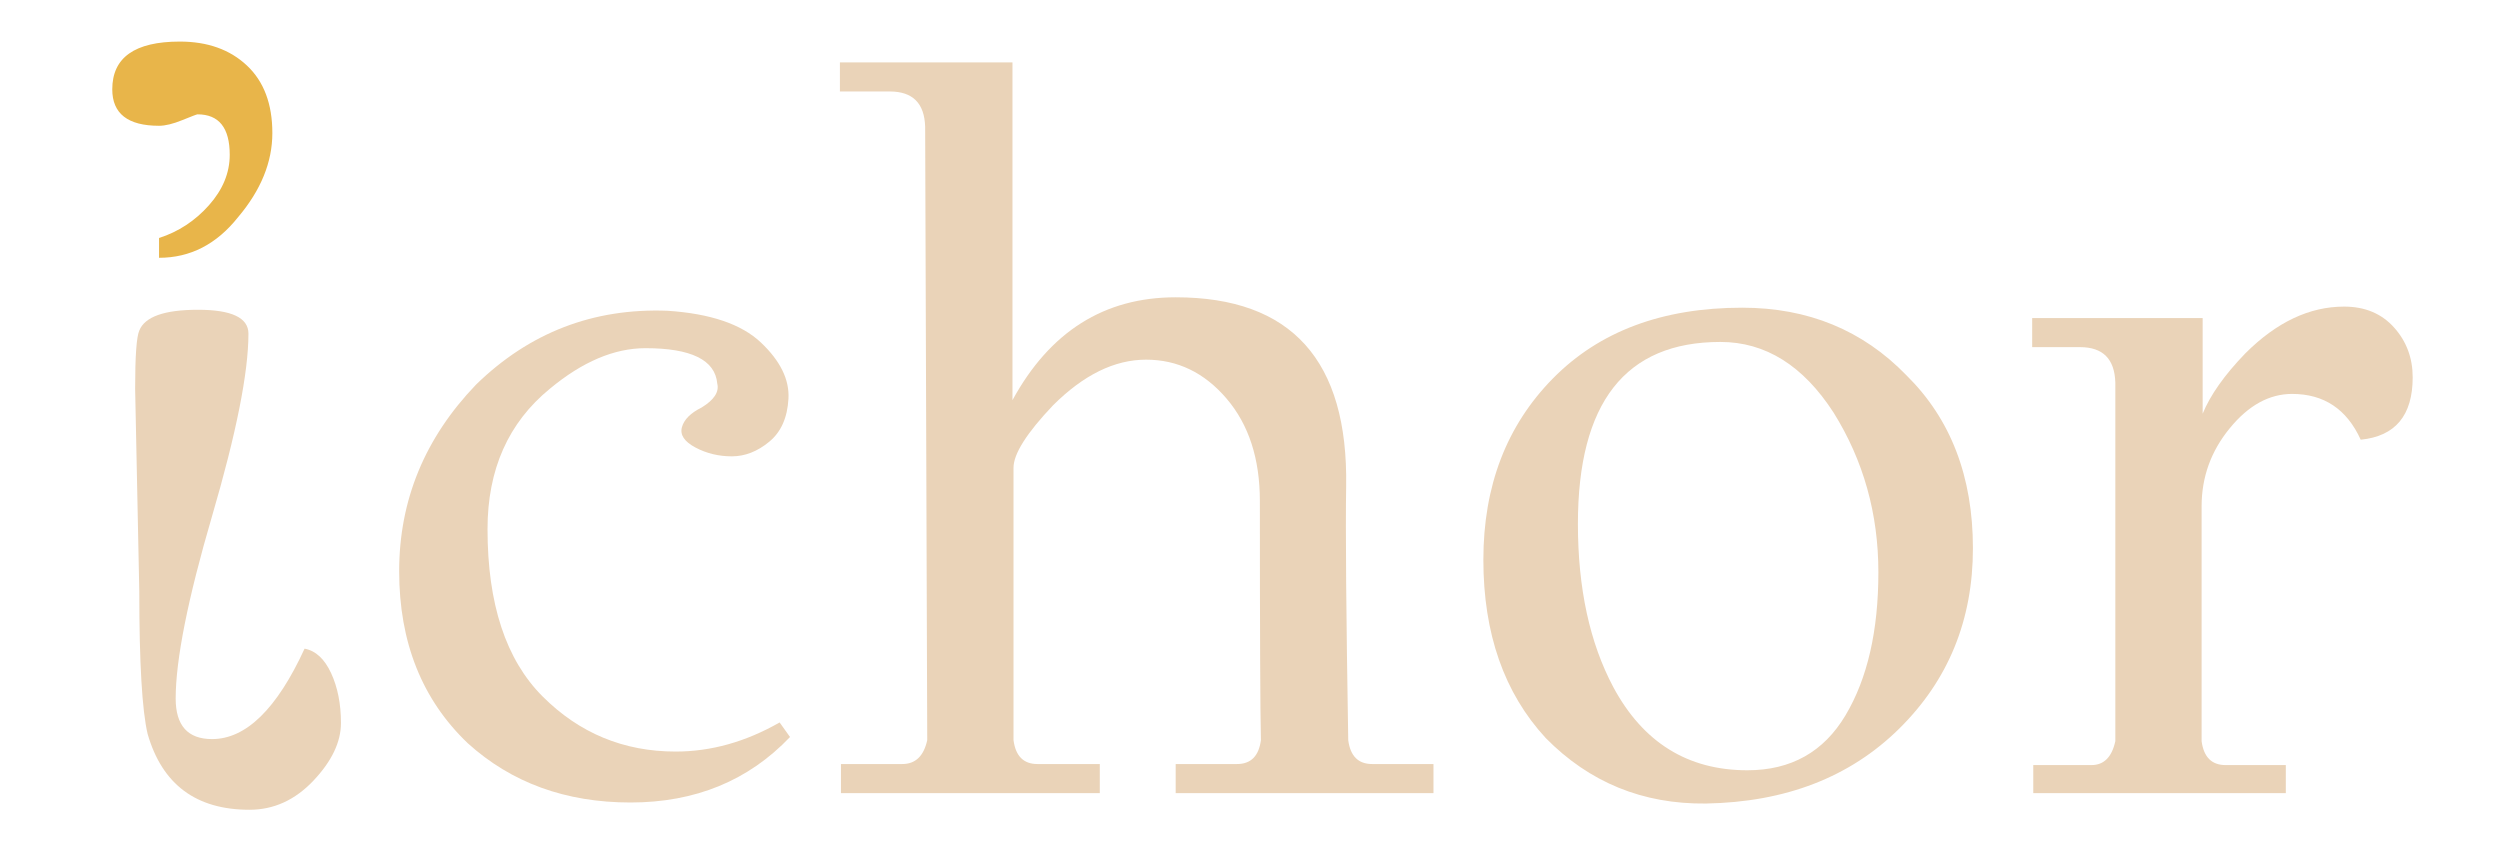
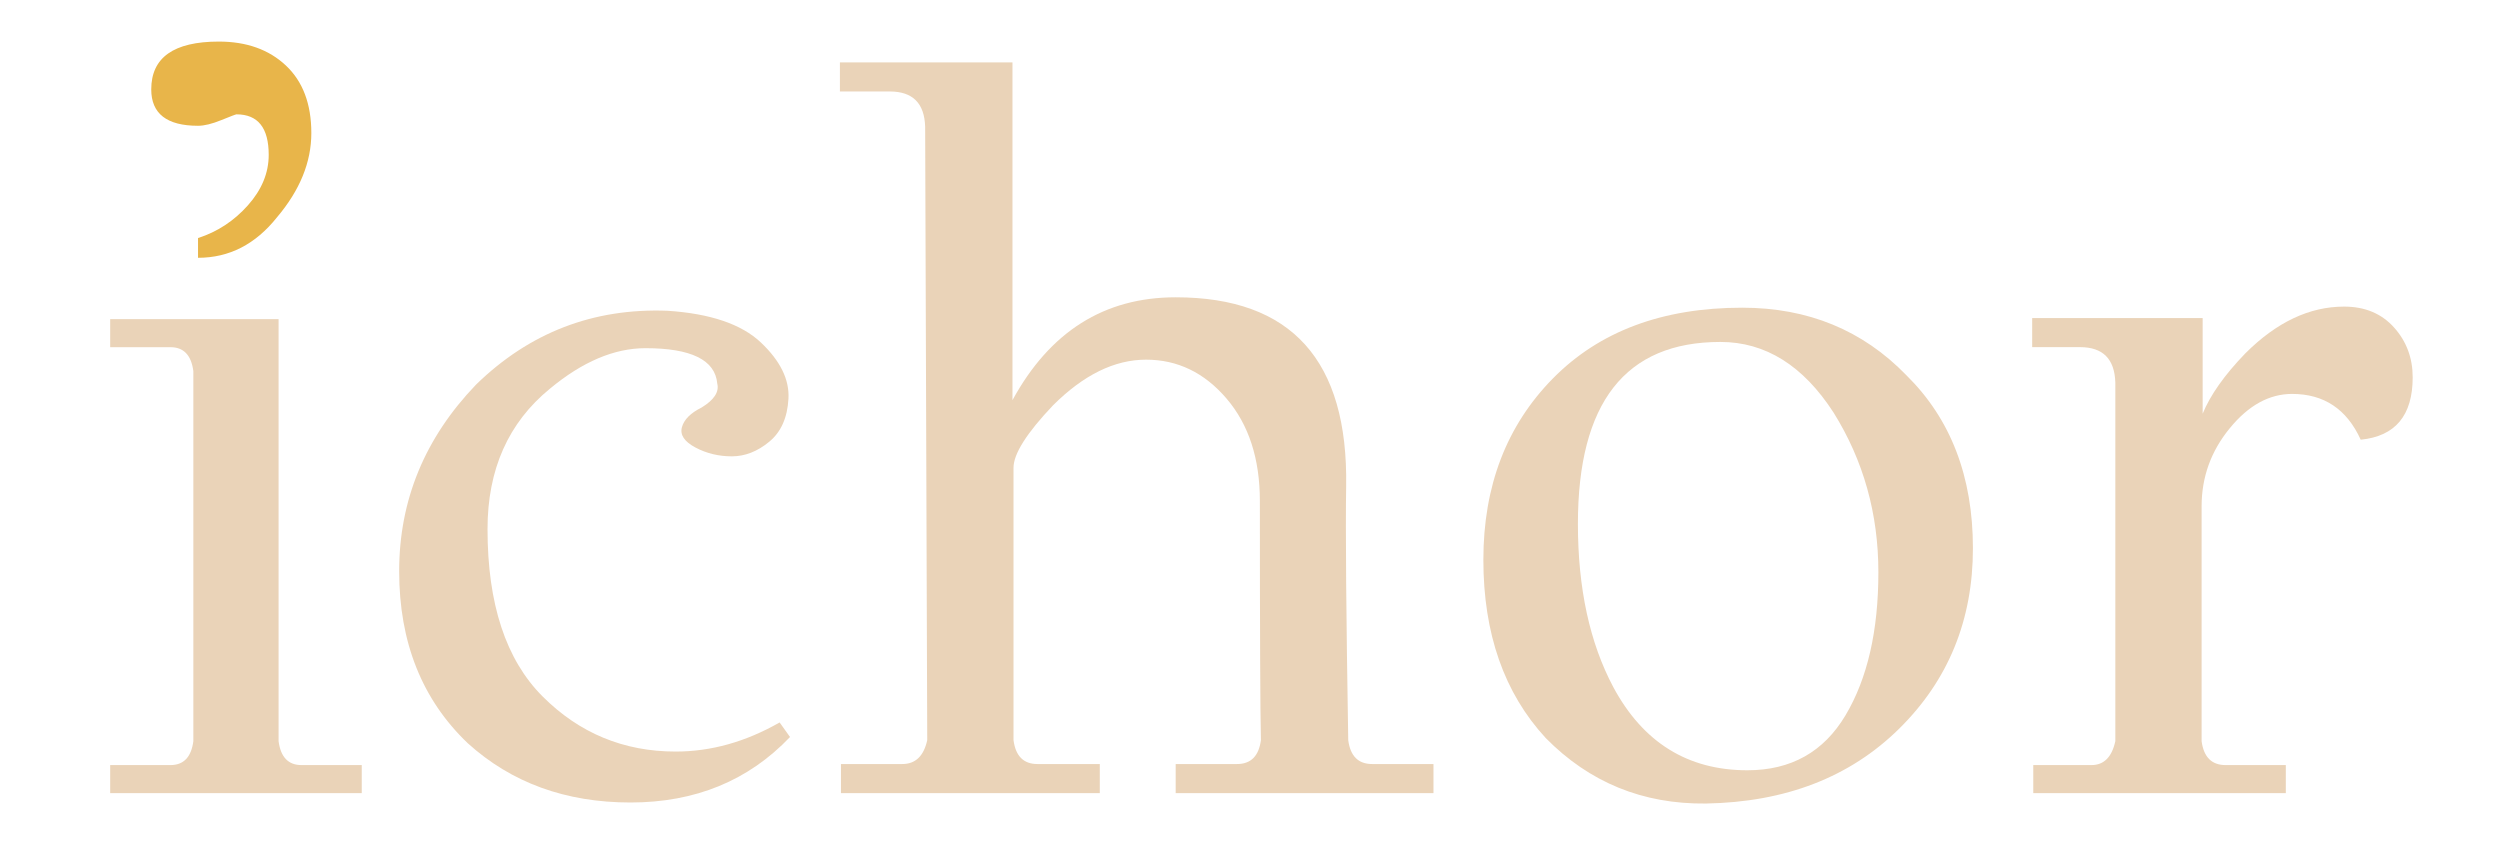
<svg xmlns="http://www.w3.org/2000/svg" viewBox="0 43.4 481.0 164.6">
  <g fill="#EAD3B8">
-     <path d="M26.8 157.2 26.0 118.19Q26.0 108.8 26.8 107.0Q28.40 103.0 38.1 103.0Q47.80 103.0 47.80 107.6Q47.80 118.8 40.8 142.7Q33.8 166.6 33.8 177.8Q33.8 185.6 40.8 185.6Q50.6 185.6 58.6 168.2Q61.80 168.8 63.7 172.9Q65.6 177.0 65.6 182.5Q65.6 188.0 60.3 193.6Q55.0 199.2 48.0 199.2Q32.6 199.2 28.40 184.6Q26.8 177.8 26.8 157.2Z" />
+     <path d="M53.6 104.8V186Q54.2 190.6 58 190.6H69.6V196H21.2V190.6H32.8Q36.6 190.6 37.2 186V114.8Q36.6 110.2 32.8 110.2H21.2V104.8Z" />
    <path d="M93.8 145.2Q93.8 166.8 104.4 177.4Q115.0 188.0 130.0 188.0Q140.2 188.0 150.0 182.4L152.0 185.2Q140.0 197.8 121.3 197.8Q102.6 197.8 90.0 186.4Q76.8 173.8 76.8 153.3Q76.8 132.8 91.6 117.39Q107.0 102.39 128.4 103.19Q140.8 104.0 146.4 109.3Q152.0 114.6 151.7 120.1Q151.4 125.6 148.0 128.39Q144.6 131.2 140.8 131.2Q137.0 131.2 133.8 129.5Q130.6 127.8 131.2 125.6Q131.8 123.39 135.0 121.8Q138.6 119.6 138.0 117.19Q137.39 110.39 124.19 110.39Q115.19 110.39 105.8 118.19Q93.8 128.0 93.8 145.2Z" />
    <path d="M275.8 190.4V196.0H226.2V190.4H238.0Q242.0 190.4 242.60 185.8Q242.4 177.4 242.4 139.8Q242.4 127.6 236.0 120.1Q229.60 112.6 220.5 112.6Q211.4 112.6 202.6 121.39Q195.0 129.39 195.0 133.4V185.8Q195.6 190.4 199.6 190.4H211.6V196.0H161.8V190.4H173.6Q177.4 190.4 178.4 185.8L178.0 67.79Q177.8 61.0 171.2 61.0H161.6V55.40H194.8V120.39Q205.6 100.6 226.2 100.6Q259.6 100.6 259.0 137.0Q258.8 149.4 259.4 185.8Q260.0 190.4 264.0 190.4Z" />
    <path d="M366.79 115.6Q379.59 128.2 379.59 148.89Q379.59 169.6 365.4 183.6Q351.2 197.6 328.2 198.0Q310.0 198.2 297.4 185.4Q285.4 172.4 285.4 151.10Q285.4 129.8 298.79 116.2Q312.2 102.6 335.2 102.6Q354.2 102.6 366.79 115.6ZM336.2 191.6Q348.79 191.6 355.09 181.0Q361.4 170.4 361.4 153.5Q361.4 136.6 352.79 122.8Q344.0 109.19 331.0 109.19Q303.59 109.19 303.59 144.2Q303.59 162.8 310.4 175.6Q319.0 191.6 336.2 191.6Z" />
    <path d="M406.99 186.0V117.0Q406.79 110.19 400.2 110.19H390.99V104.6H423.79V123.0Q426.0 117.6 432.0 111.39Q441.0 102.39 451.0 102.39Q457.0 102.39 460.6 106.39Q464.2 110.39 464.2 116.0Q464.2 127.0 454.2 128.0Q450.2 119.19 441.0 119.19Q434.4 119.19 429.0 125.8Q423.59 132.4 423.59 140.8V186.0Q424.2 190.6 428.2 190.6H439.79V196.0H391.2V190.6H402.4Q405.99 190.6 406.99 186.0Z" />
  </g>
-   <path fill="#E8B54A" transform="translate(37.00 93.00) scale(1.0) translate(-37.00 -93.00)" d="M45.80 85.19Q39.6 93.0 30.6 93.0V89.19Q36.2 87.39 40.2 82.89Q44.2 78.39 44.2 73.19Q44.2 65.4 38.0 65.4Q37.8 65.4 35.1 66.5Q32.40 67.6 30.6 67.6Q21.6 67.6 21.6 60.59Q21.6 51.40 34.6 51.40Q42.6 51.40 47.5 56.0Q52.40 60.59 52.40 69.0Q52.40 77.39 45.80 85.19Z" />
+   <path fill="#E8B54A" d="M53.3 85.2Q47.1 93 38.1 93V89.2Q43.7 87.4 47.7 82.9Q51.7 78.4 51.7 73.2Q51.7 65.4 45.5 65.4Q45.3 65.4 42.6 66.5Q39.9 67.6 38.1 67.6Q29.1 67.6 29.1 60.6Q29.1 51.4 42.1 51.4Q50.1 51.4 55 56Q59.9 60.6 59.9 69Q59.9 77.4 53.3 85.2Z" />
</svg>
